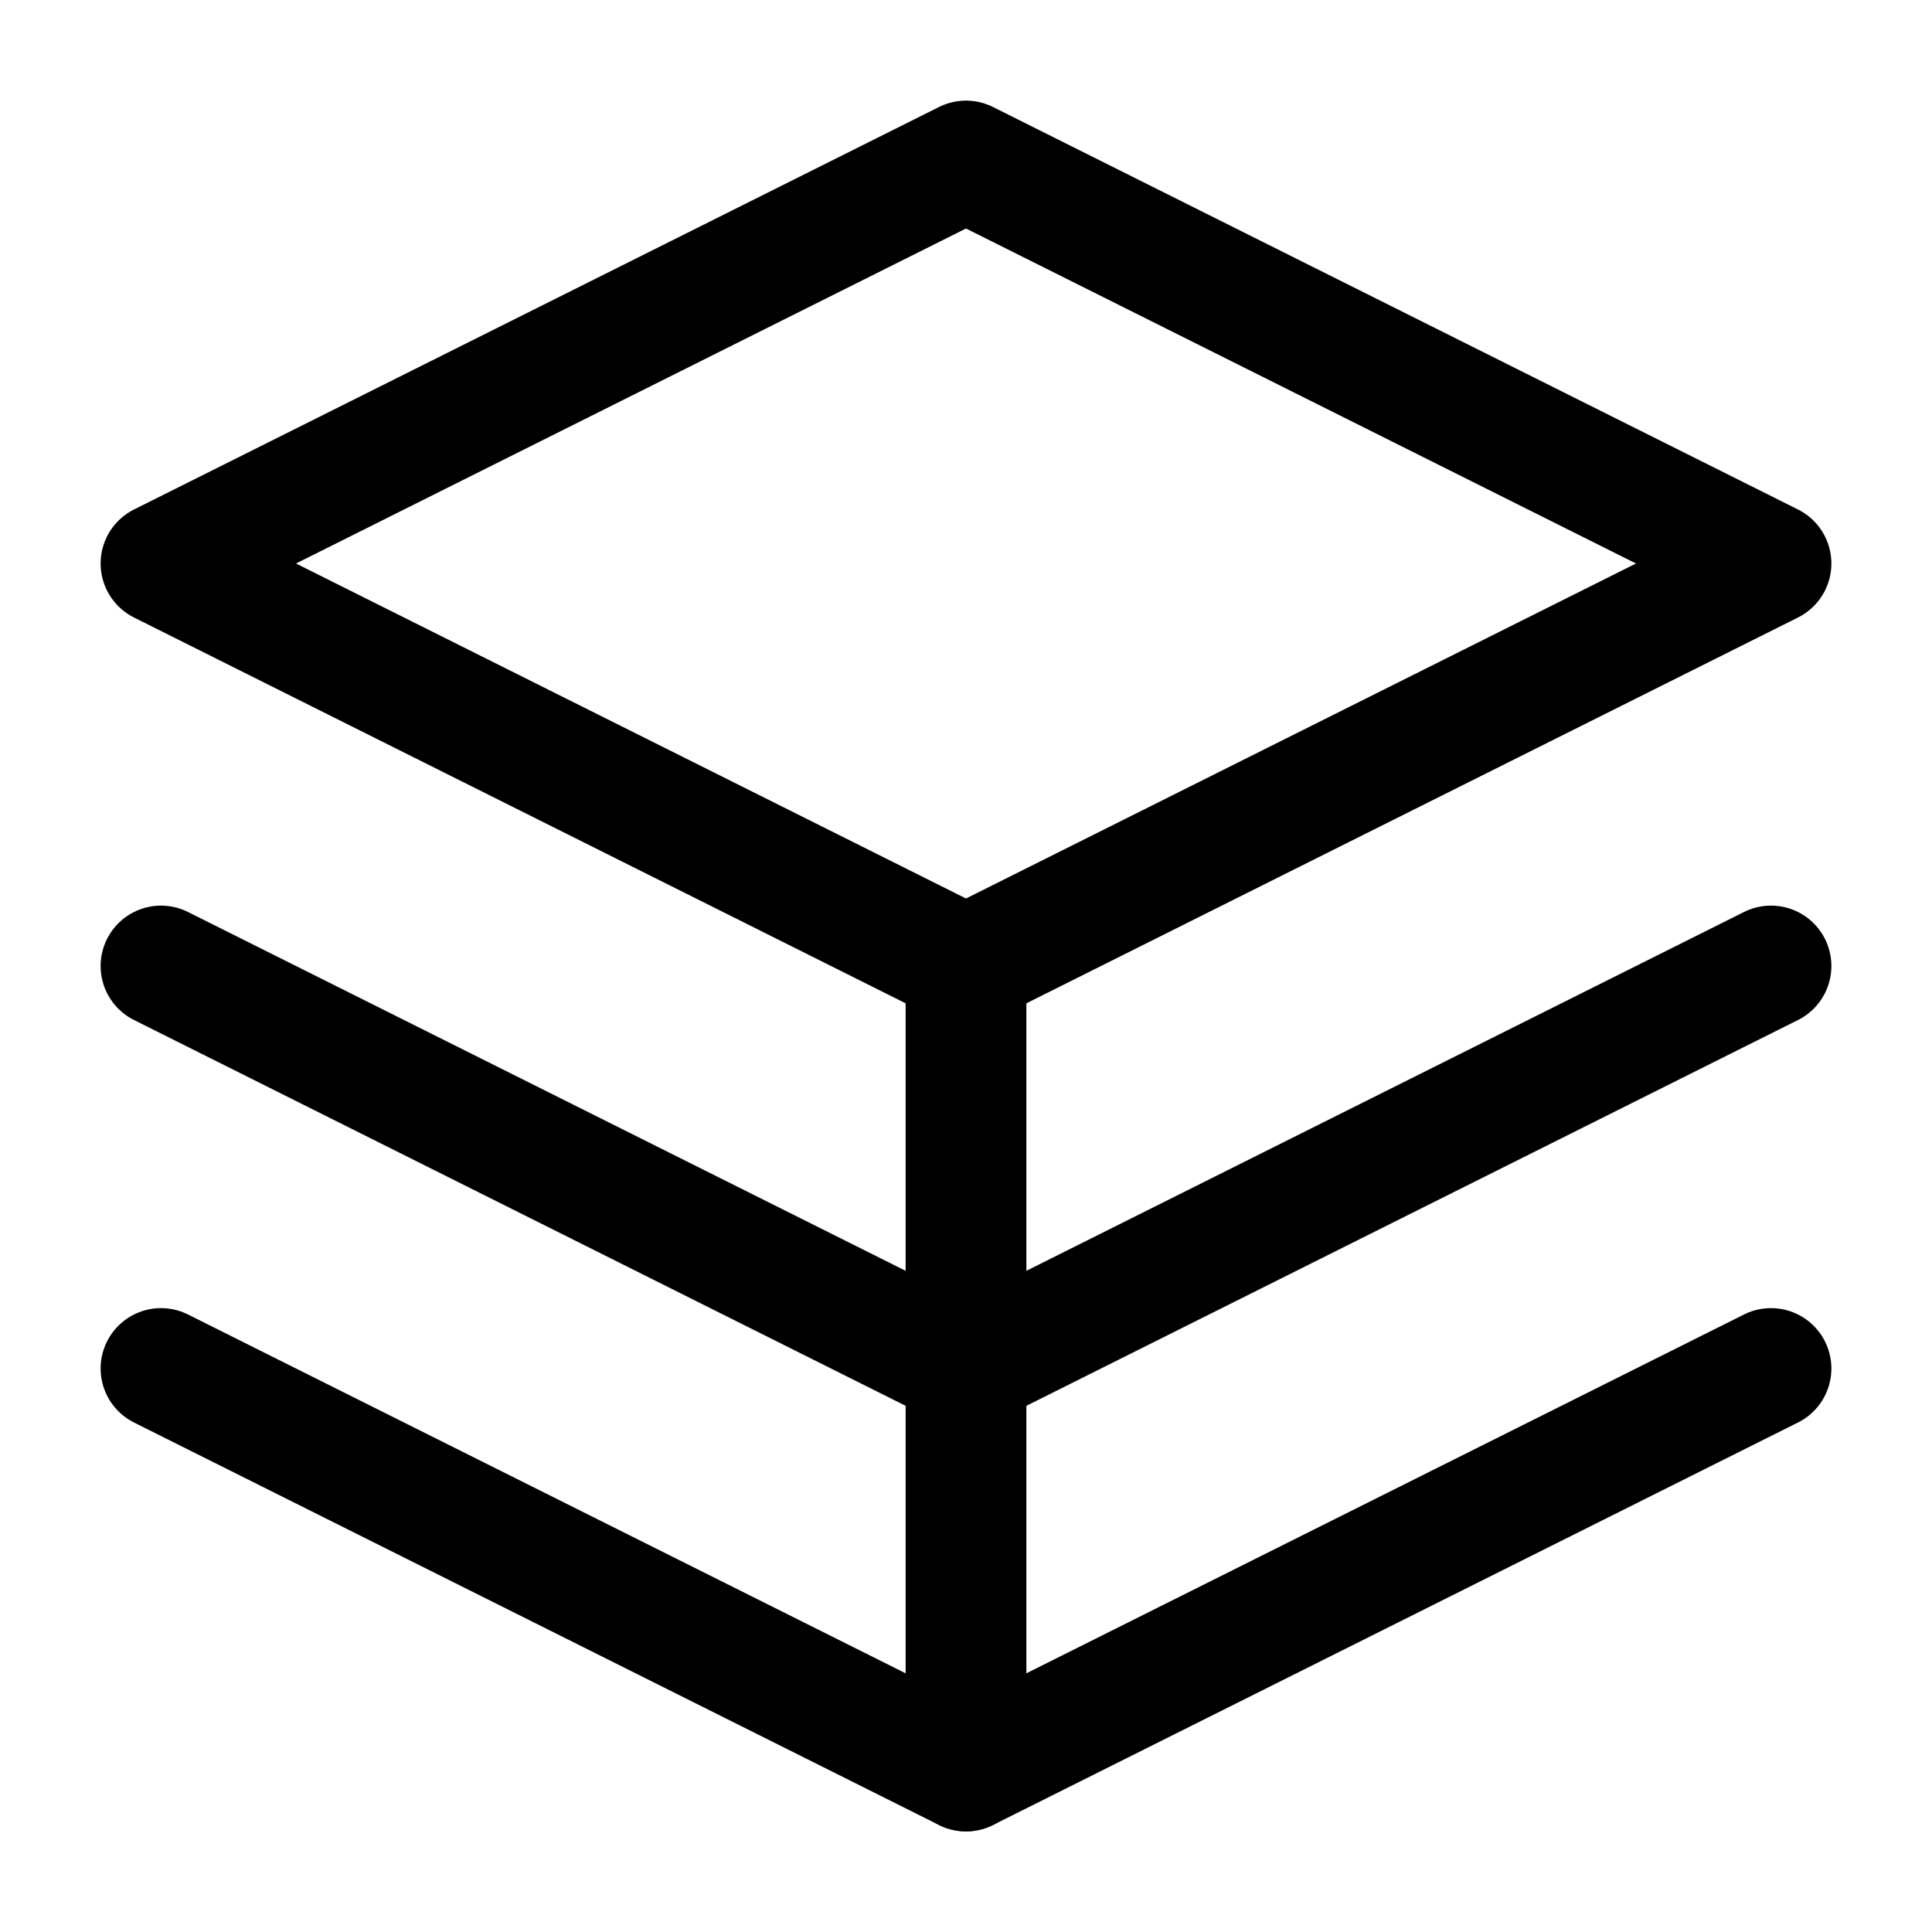
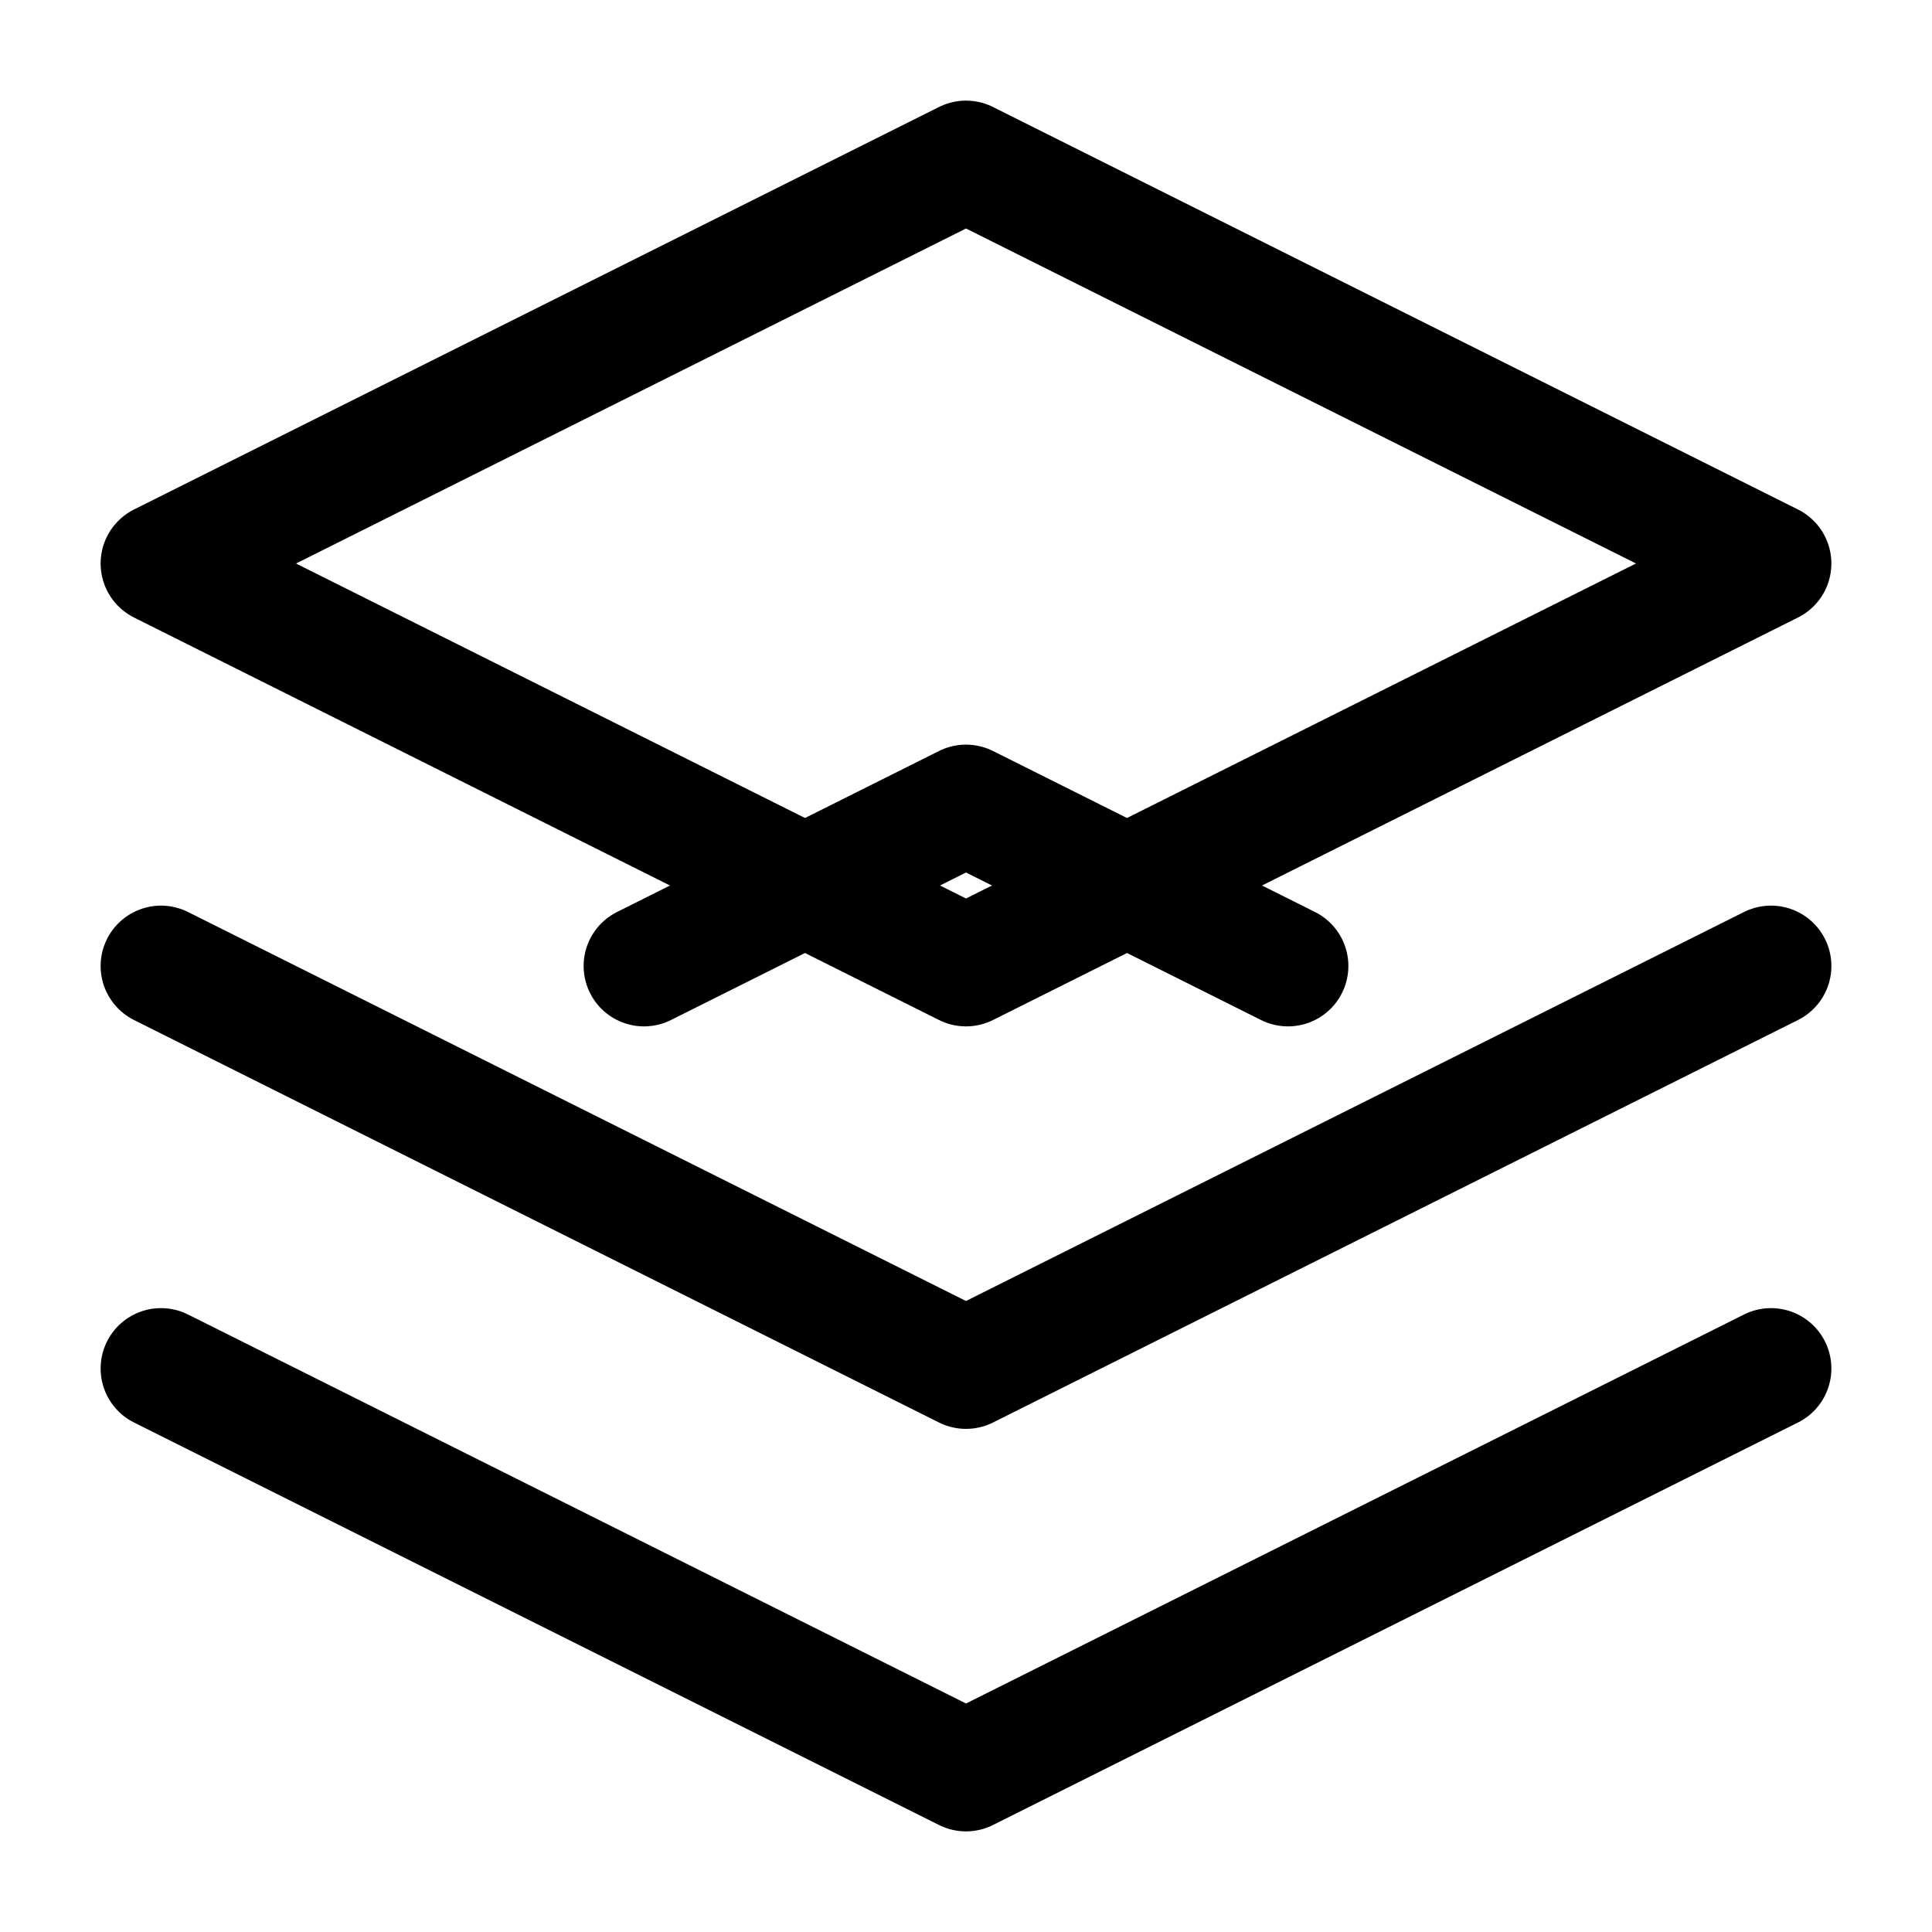
<svg xmlns="http://www.w3.org/2000/svg" viewBox="0 0 24 24" width="24" height="24" fill="none" stroke="currentColor" stroke-width="1.5" stroke-linecap="round" stroke-linejoin="round">
  <path d="M12 2L2 7l10 5 10-5-10-5z" />
  <path d="M2 17l10 5 10-5M2 12l10 5 10-5" />
-   <path d="M12 12v10" />
+   <path d="M8 12l4-2 4 2" />
</svg>
